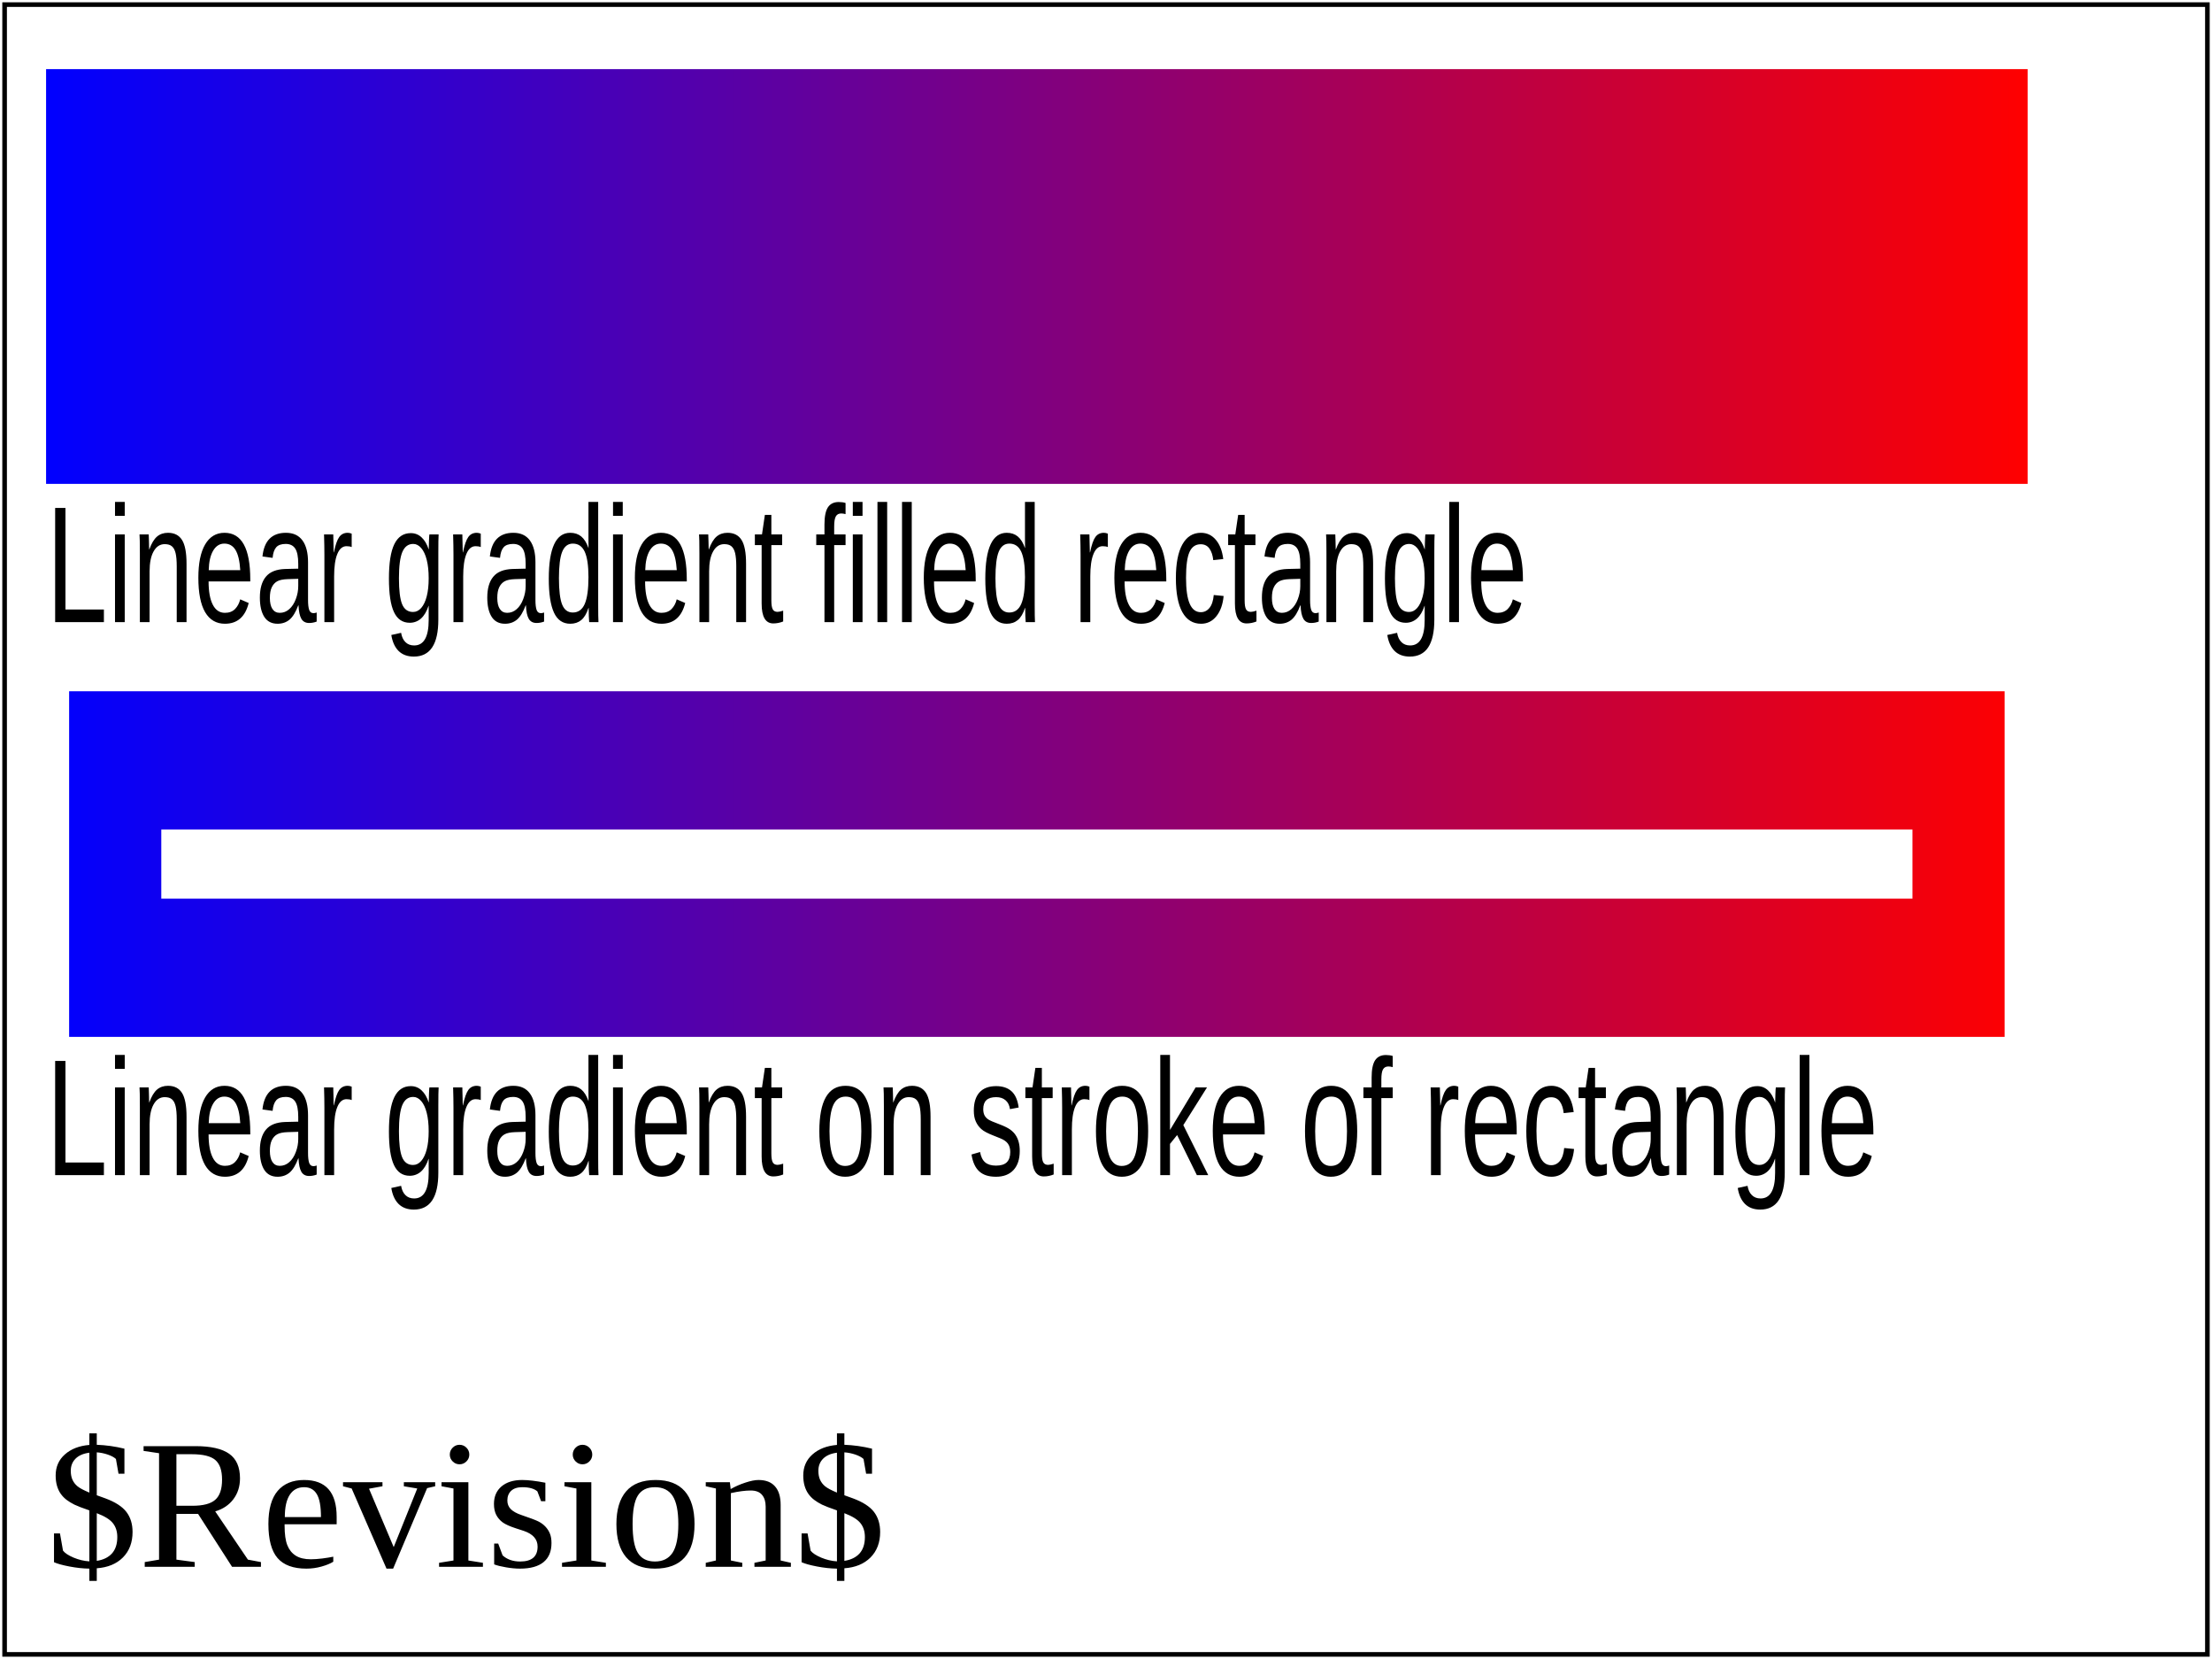
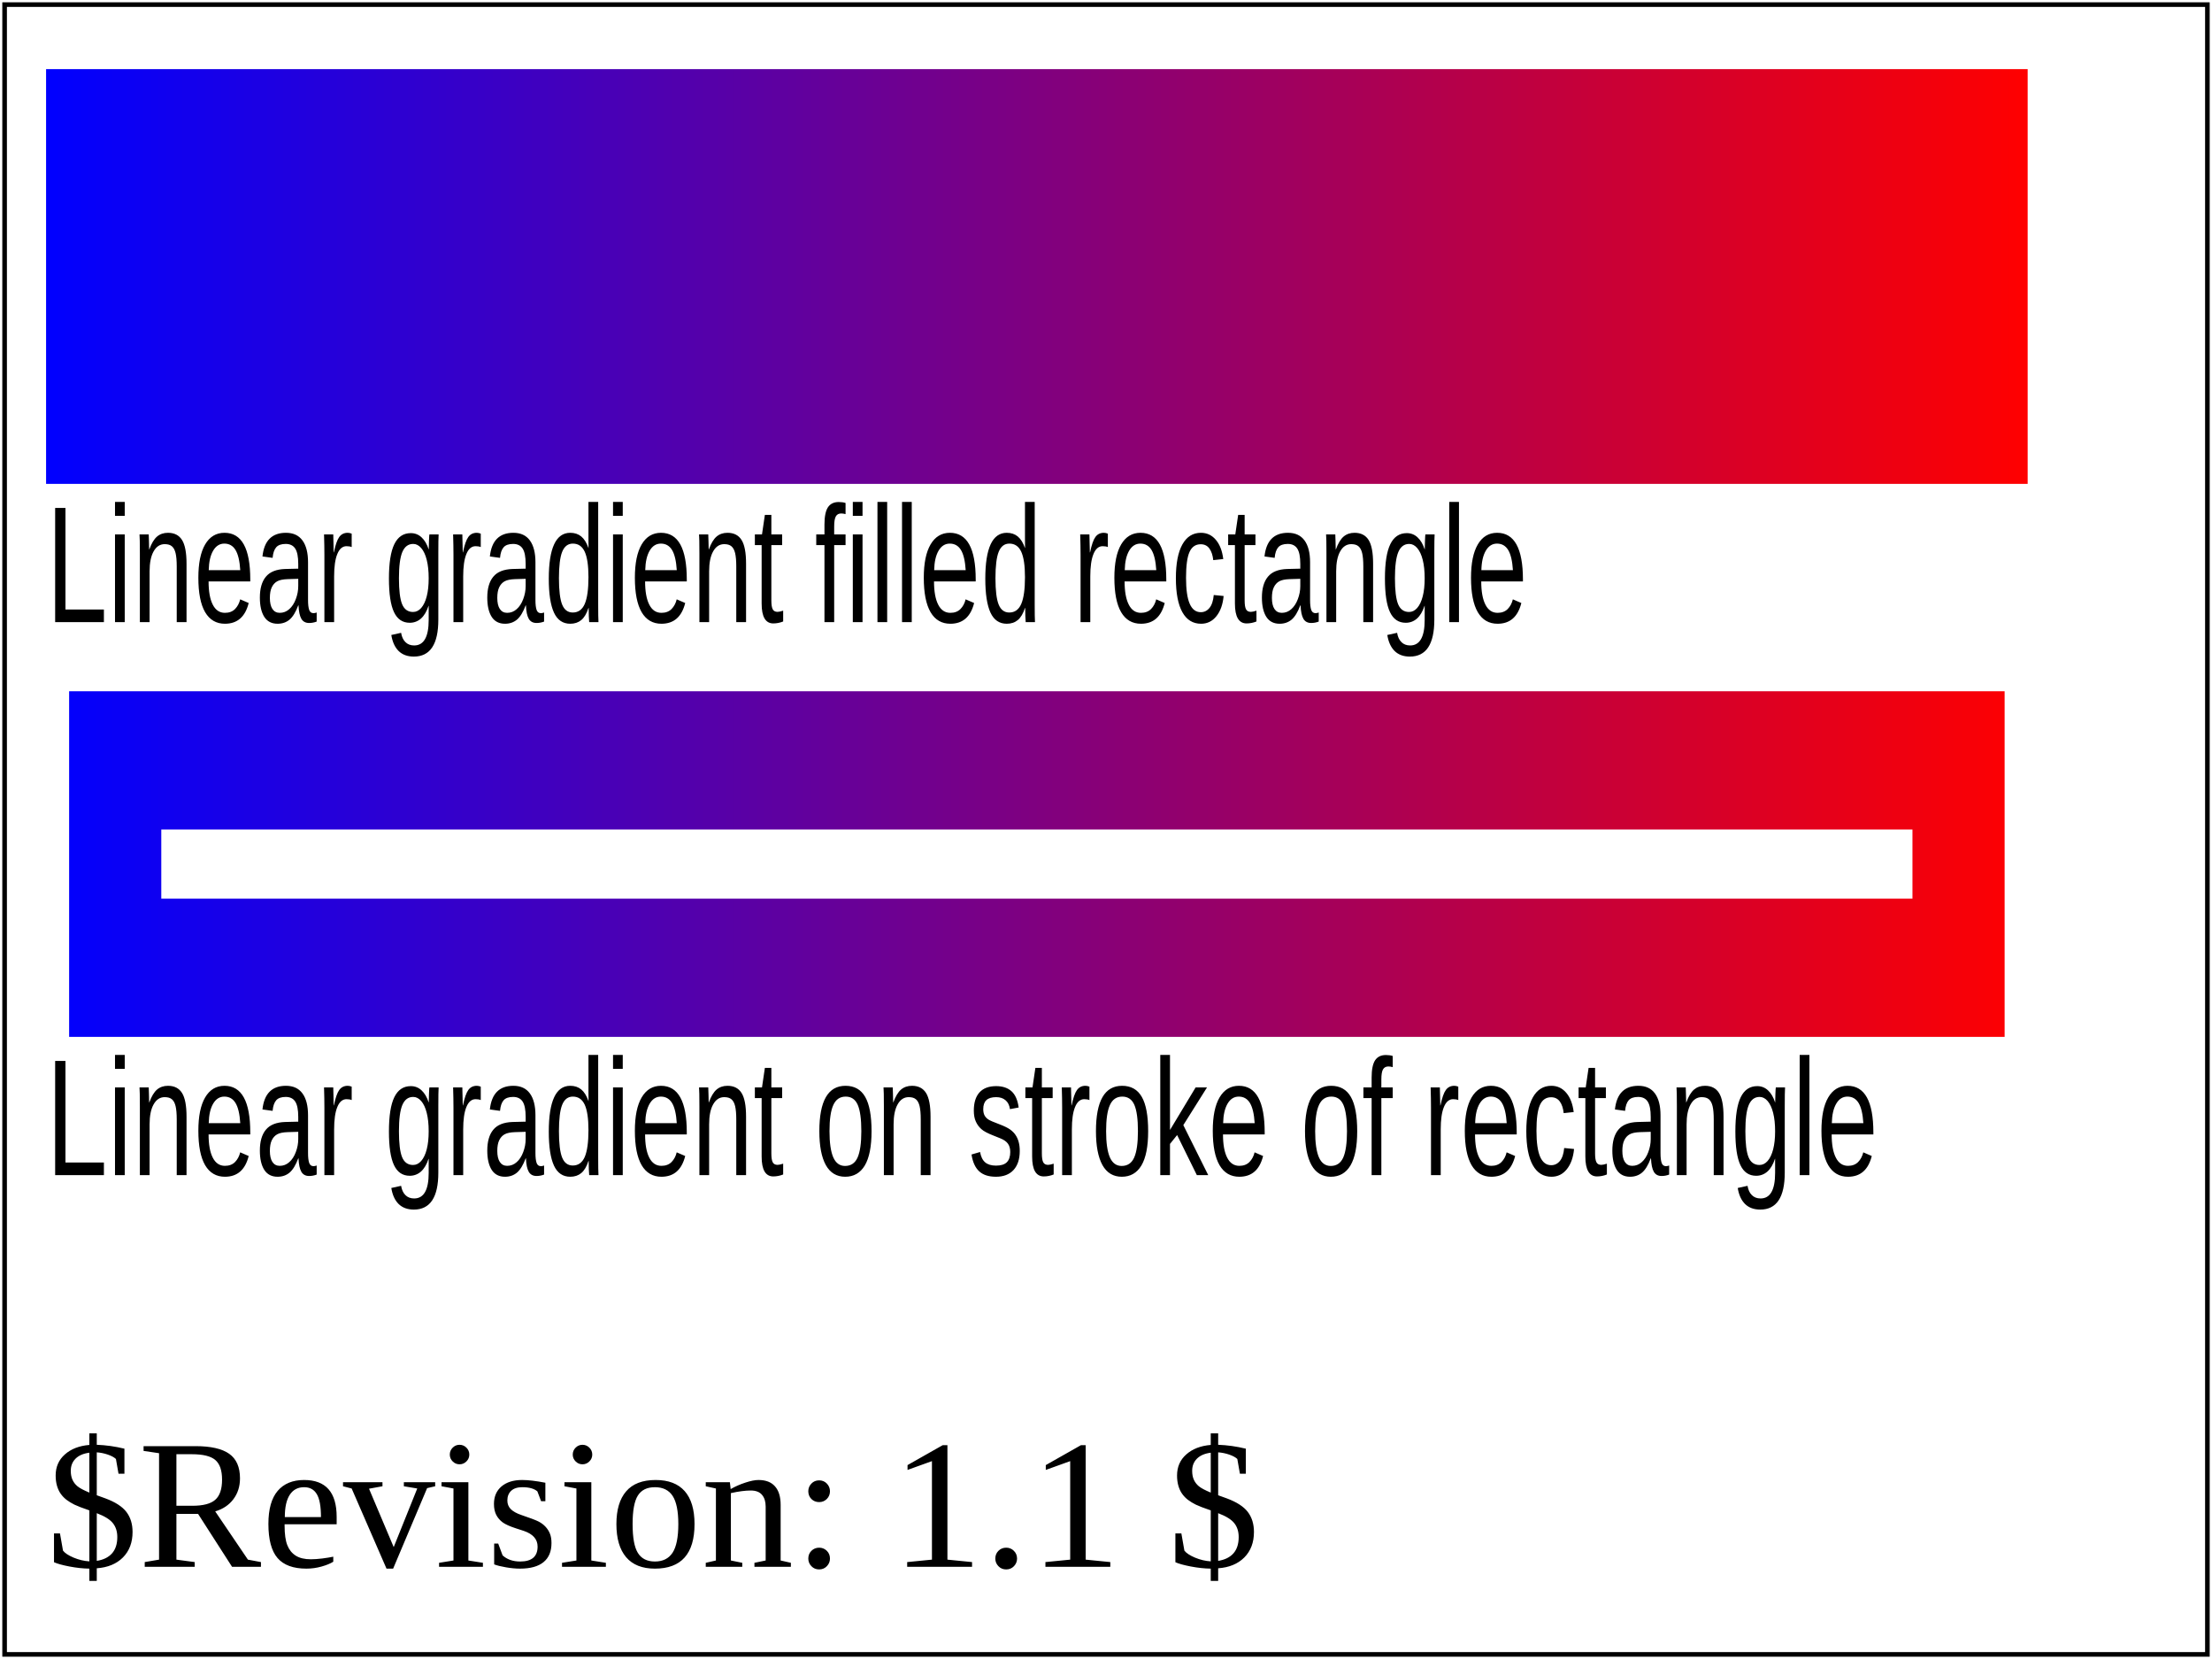
<svg xmlns="http://www.w3.org/2000/svg" xmlns:ns1="http://www.w3.org/2000/02/svg/testsuite/description/" version="1.1" baseProfile="basic" id="svg-root" width="100%" height="100%" viewBox="0 0 480 360">
  <ns1:SVGTestCase>
-     <ns1:OperatorScript version="$Revision$" testname="pservers-grad-05-b-a.svg">
+     <ns1:OperatorScript version="$Revision: 1.1 $" testname="pservers-grad-05-b-a.svg">
      <ns1:Paragraph>
				Test that the viewer has basic capability to handle linear gradients
				on fills and stroke of objects and text. 
			</ns1:Paragraph>
      <ns1:Paragraph>
				This test uses the following elements : &lt;linearGradient&gt;, &lt;stop&gt;
				and the following properties : stop-color, fill:url(#  ), stroke(url# )
			</ns1:Paragraph>
      <ns1:Paragraph>
				Both elements in this test use the same simple gradient. It is a linear gradient from 
				blue (left) to red (right). From top-down the appearance of objects is as follows.
			</ns1:Paragraph>
      <ns1:Paragraph>
				The top rectangle should be filled with the gradient.
			</ns1:Paragraph>
      <ns1:Paragraph>
				The next rectangle has no fill, but has a thick stroke on which the gradient is 
				applied.
			</ns1:Paragraph>
      <ns1:Paragraph>
				The rendered picture should match the reference image, except for possible
				variations in the labelling text (per CSS2 rules).  
			</ns1:Paragraph>
    </ns1:OperatorScript>
  </ns1:SVGTestCase>
  <g id="test-body-content" transform="scale(1, 1.5)">
    <linearGradient id="Gradient" gradientUnits="userSpaceOnUse" x1="10" y1="10" x2="440" y2="10">
      <stop stop-color="blue" offset="0" />
      <stop stop-color="red" offset="1" />
    </linearGradient>
    <rect x="10" y="10" width="430" height="60" fill="url(#Gradient)" />
    <text font-family="Arial" font-size="24" x="10" y="90">Linear gradient filled rectangle</text>
    <rect x="25" y="110" width="400" height="30" fill="none" stroke="url(#Gradient)" stroke-width="20" />
    <text font-family="Arial" font-size="24" x="10" y="170">Linear gradient on stroke of rectangle</text>
  </g>
-   <text id="revision" x="10" y="340" font-size="40" stroke="none" fill="black">$Revision$</text>
+   <text id="revision" x="10" y="340" font-size="40" stroke="none" fill="black">$Revision: 1.1 $</text>
  <rect id="test-frame" x="1" y="1" width="478" height="358" fill="none" stroke="#000000" />
</svg>
